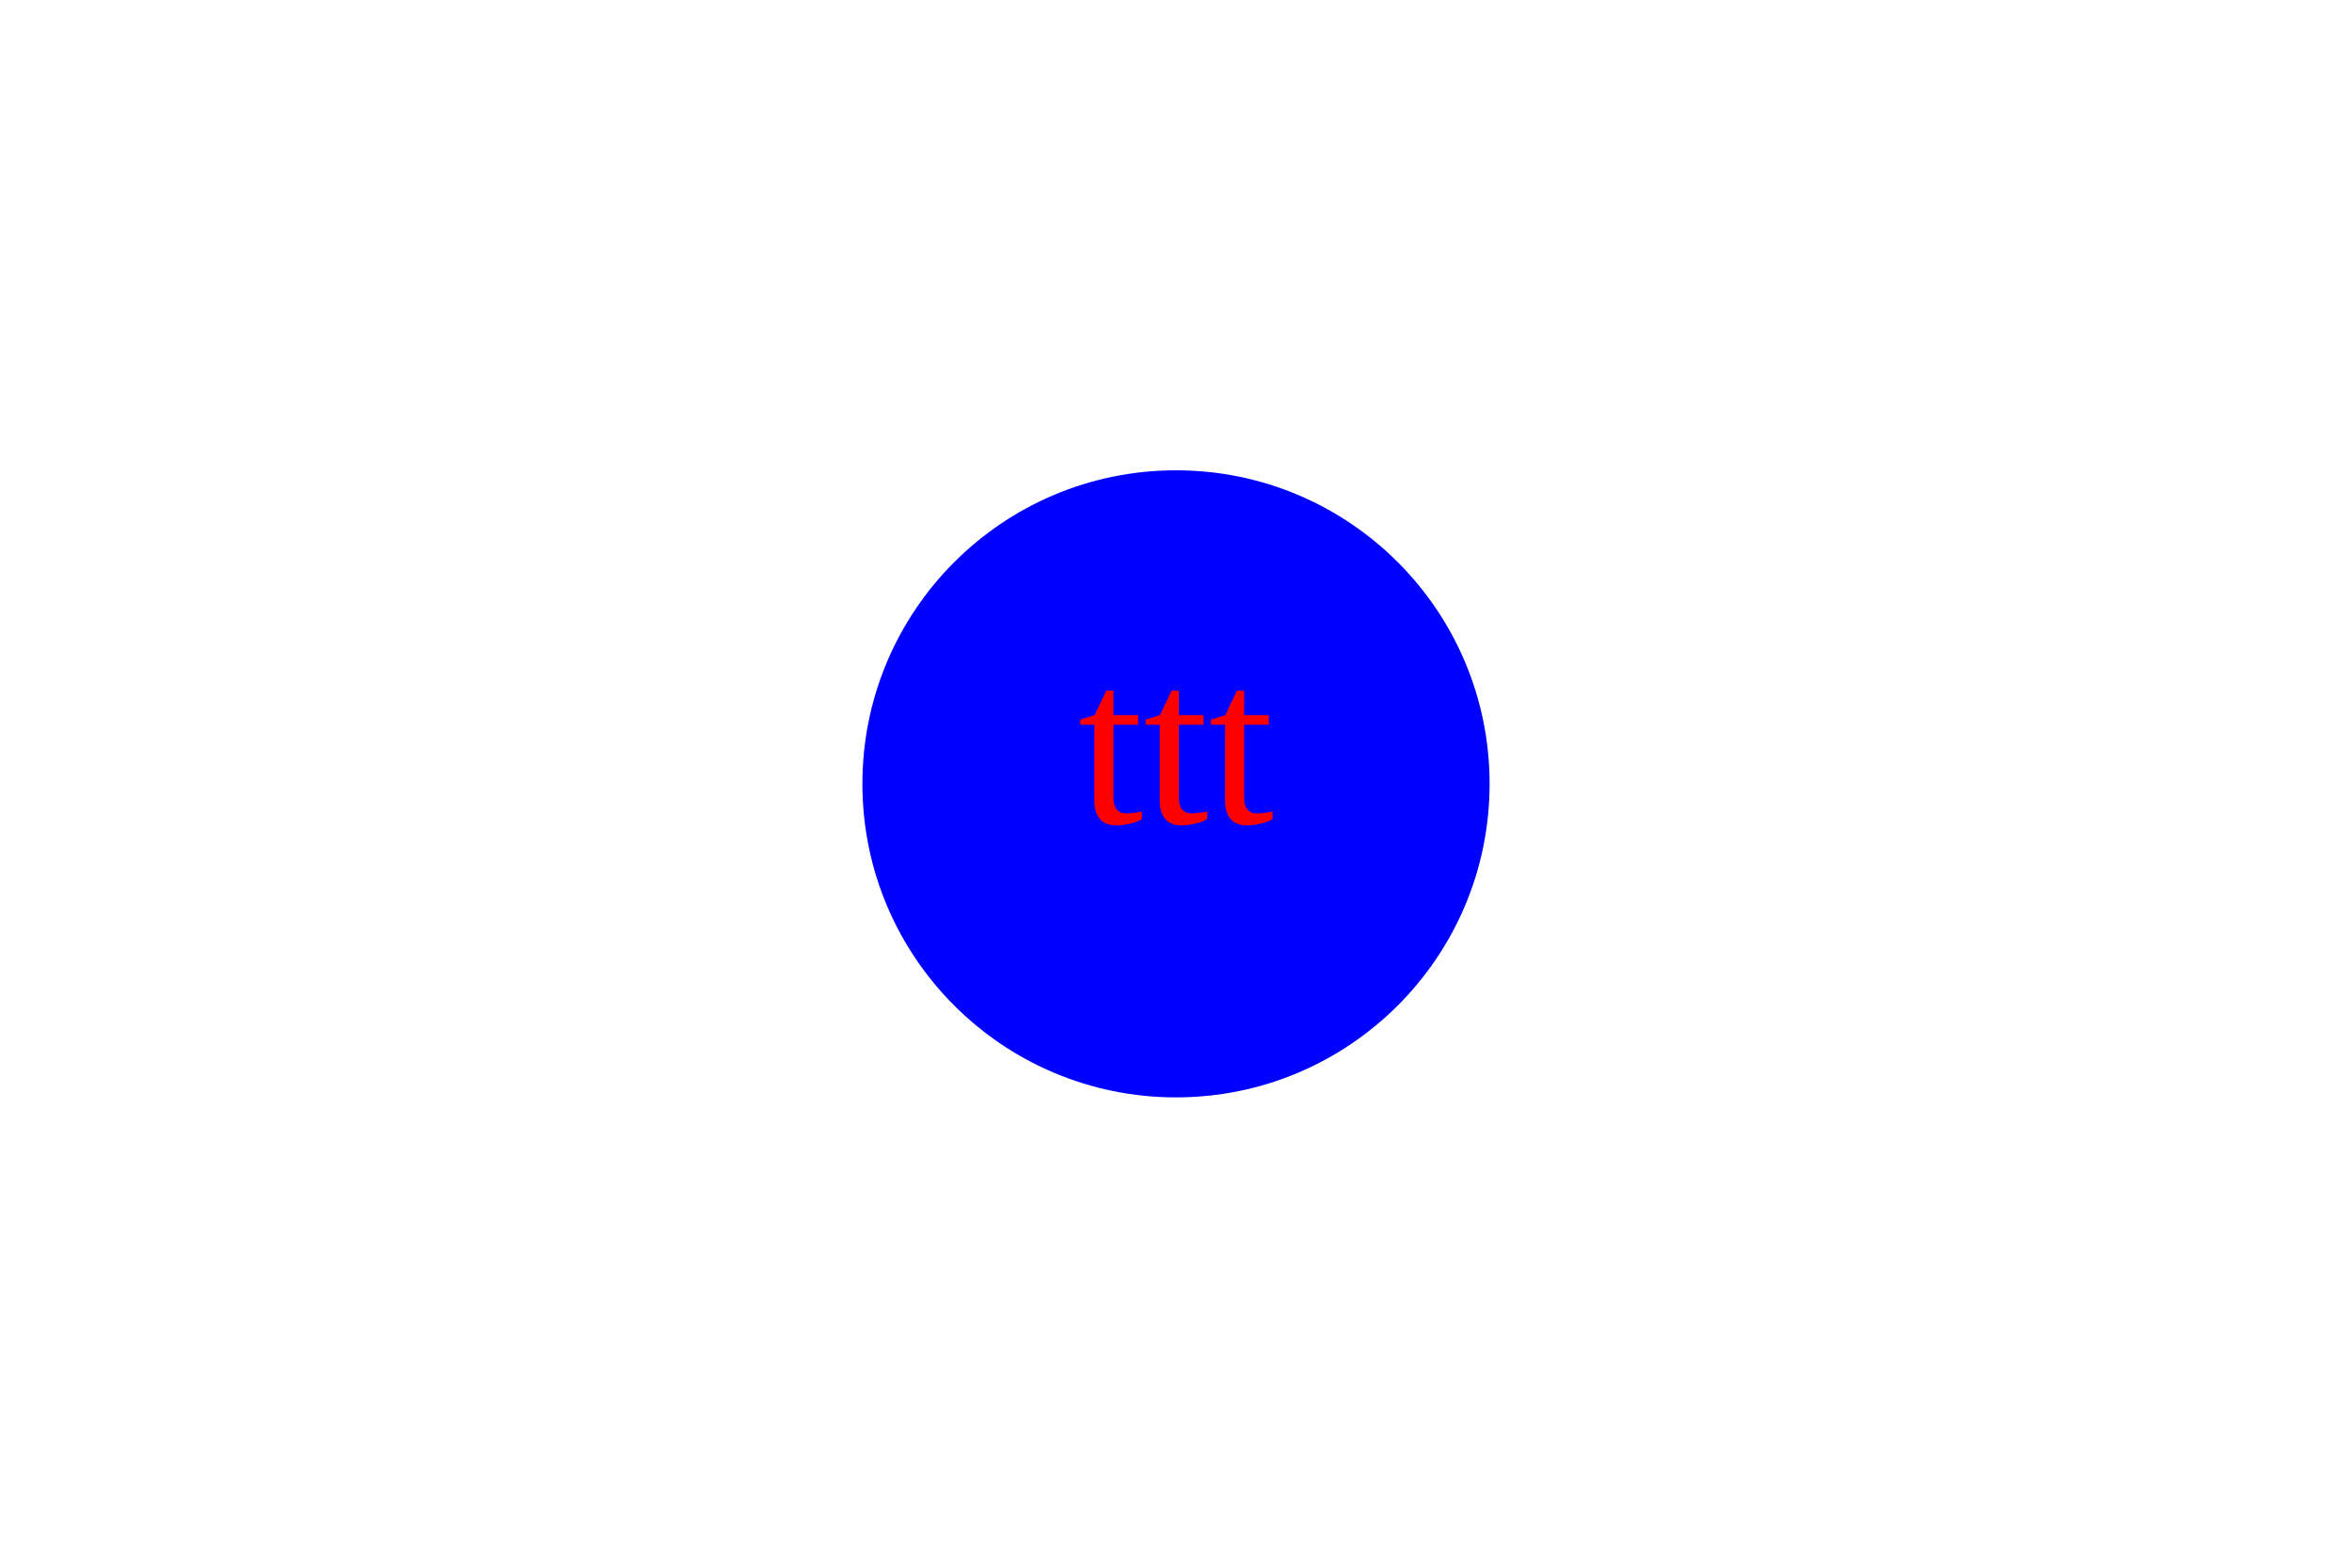
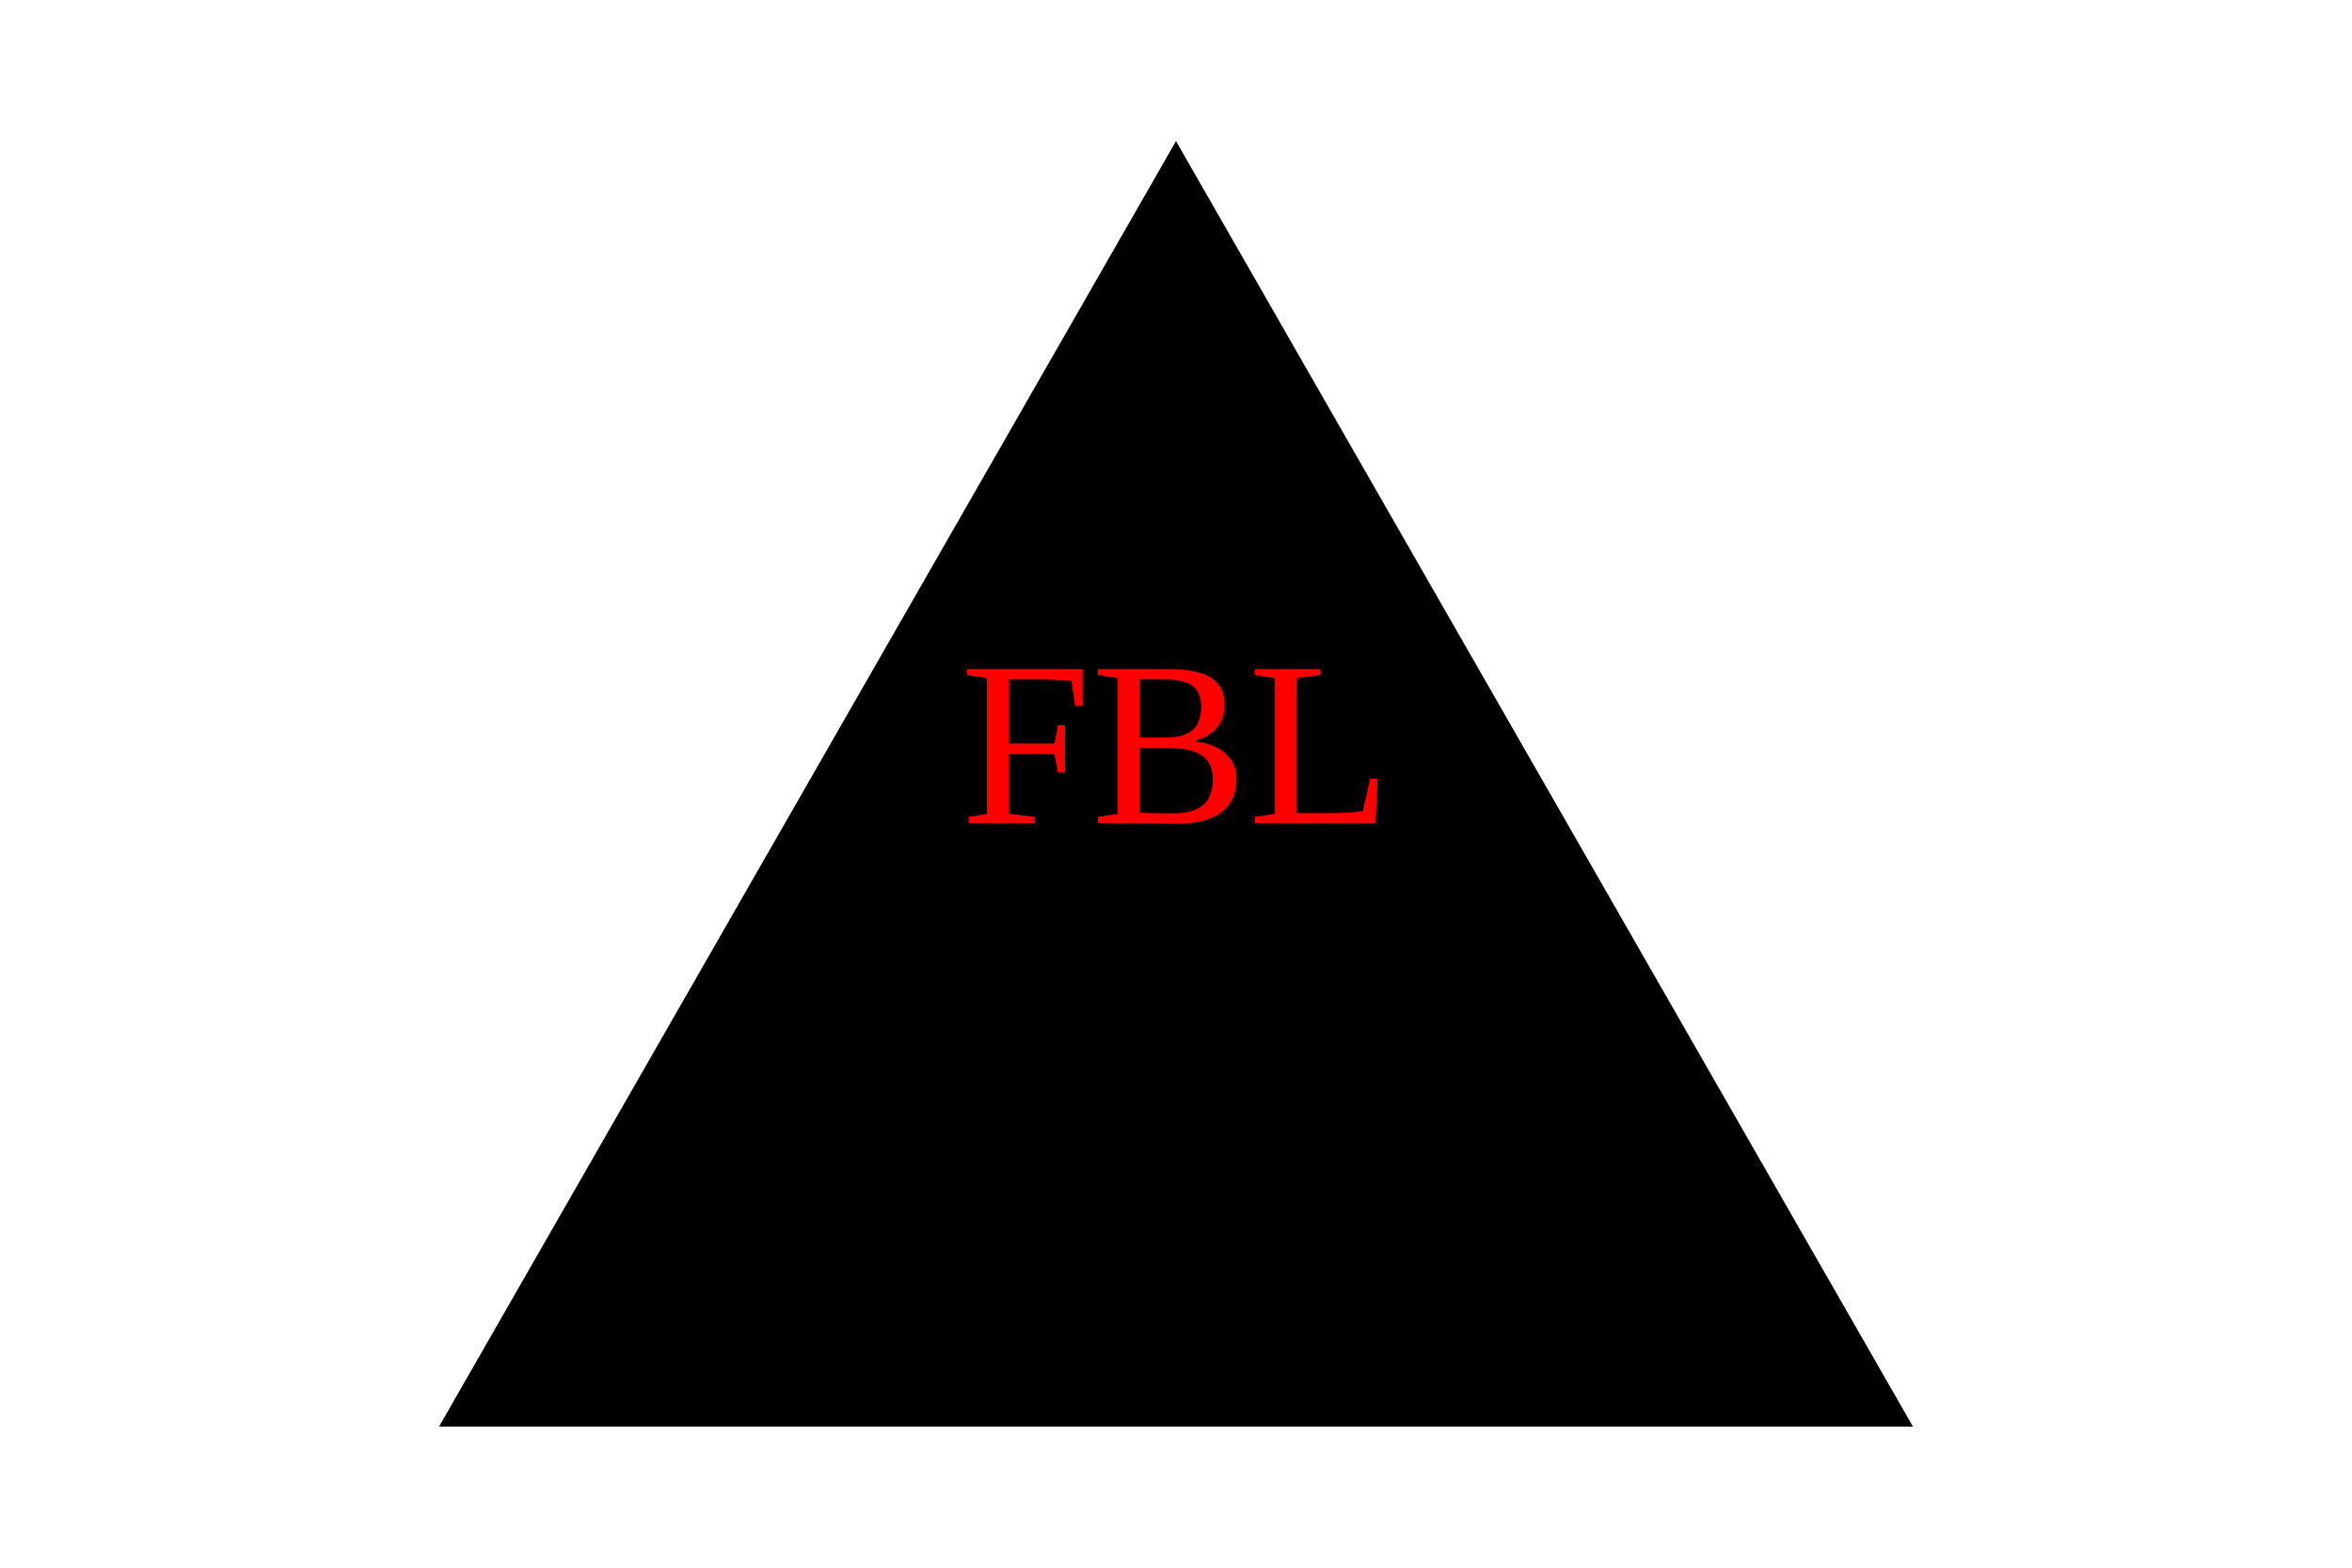
<svg xmlns="http://www.w3.org/2000/svg" width="300" height="200">
-   <circle cx="150" cy="100" r="40" fill="blue" />
-   <text x="150" y="105" font-size="30" text-anchor="middle" fill="red">ttt</text>
+   <polygon points="150, 18 244, 182 56, 182" fill="Black" />
+   <text x="150" y="105" font-size="30" text-anchor="middle" fill="Red">FBL</text>
</svg>
